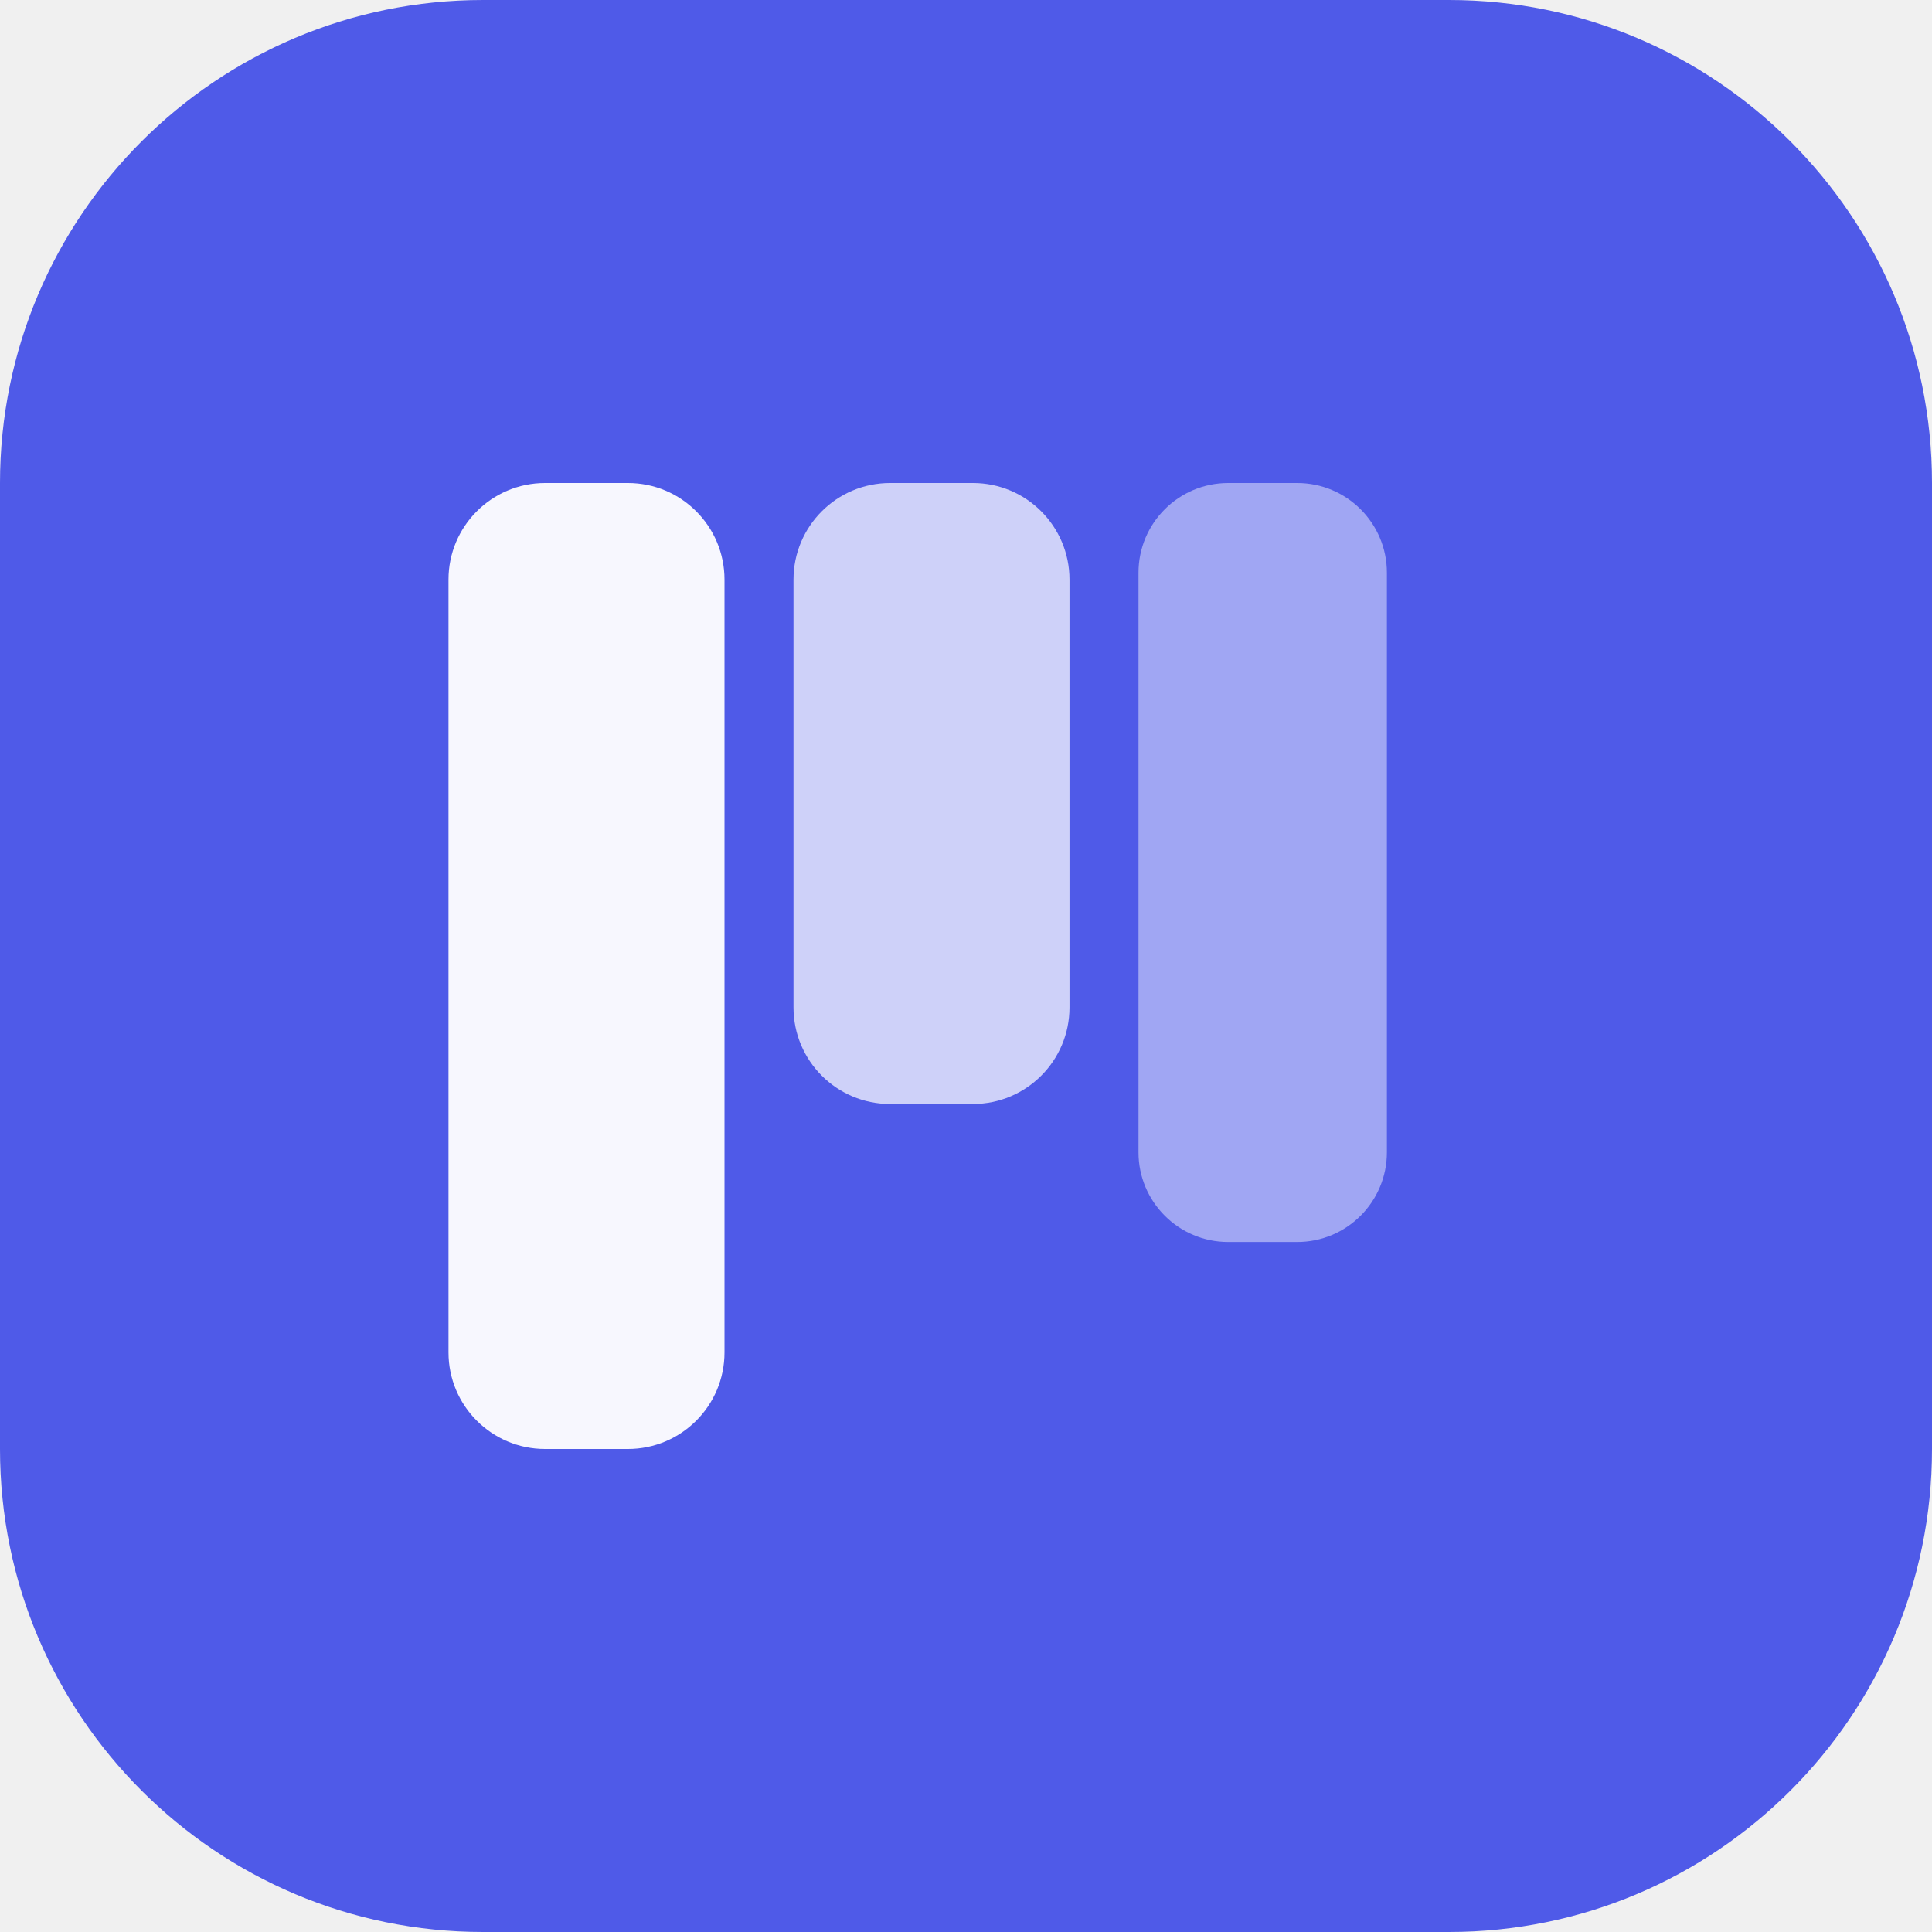
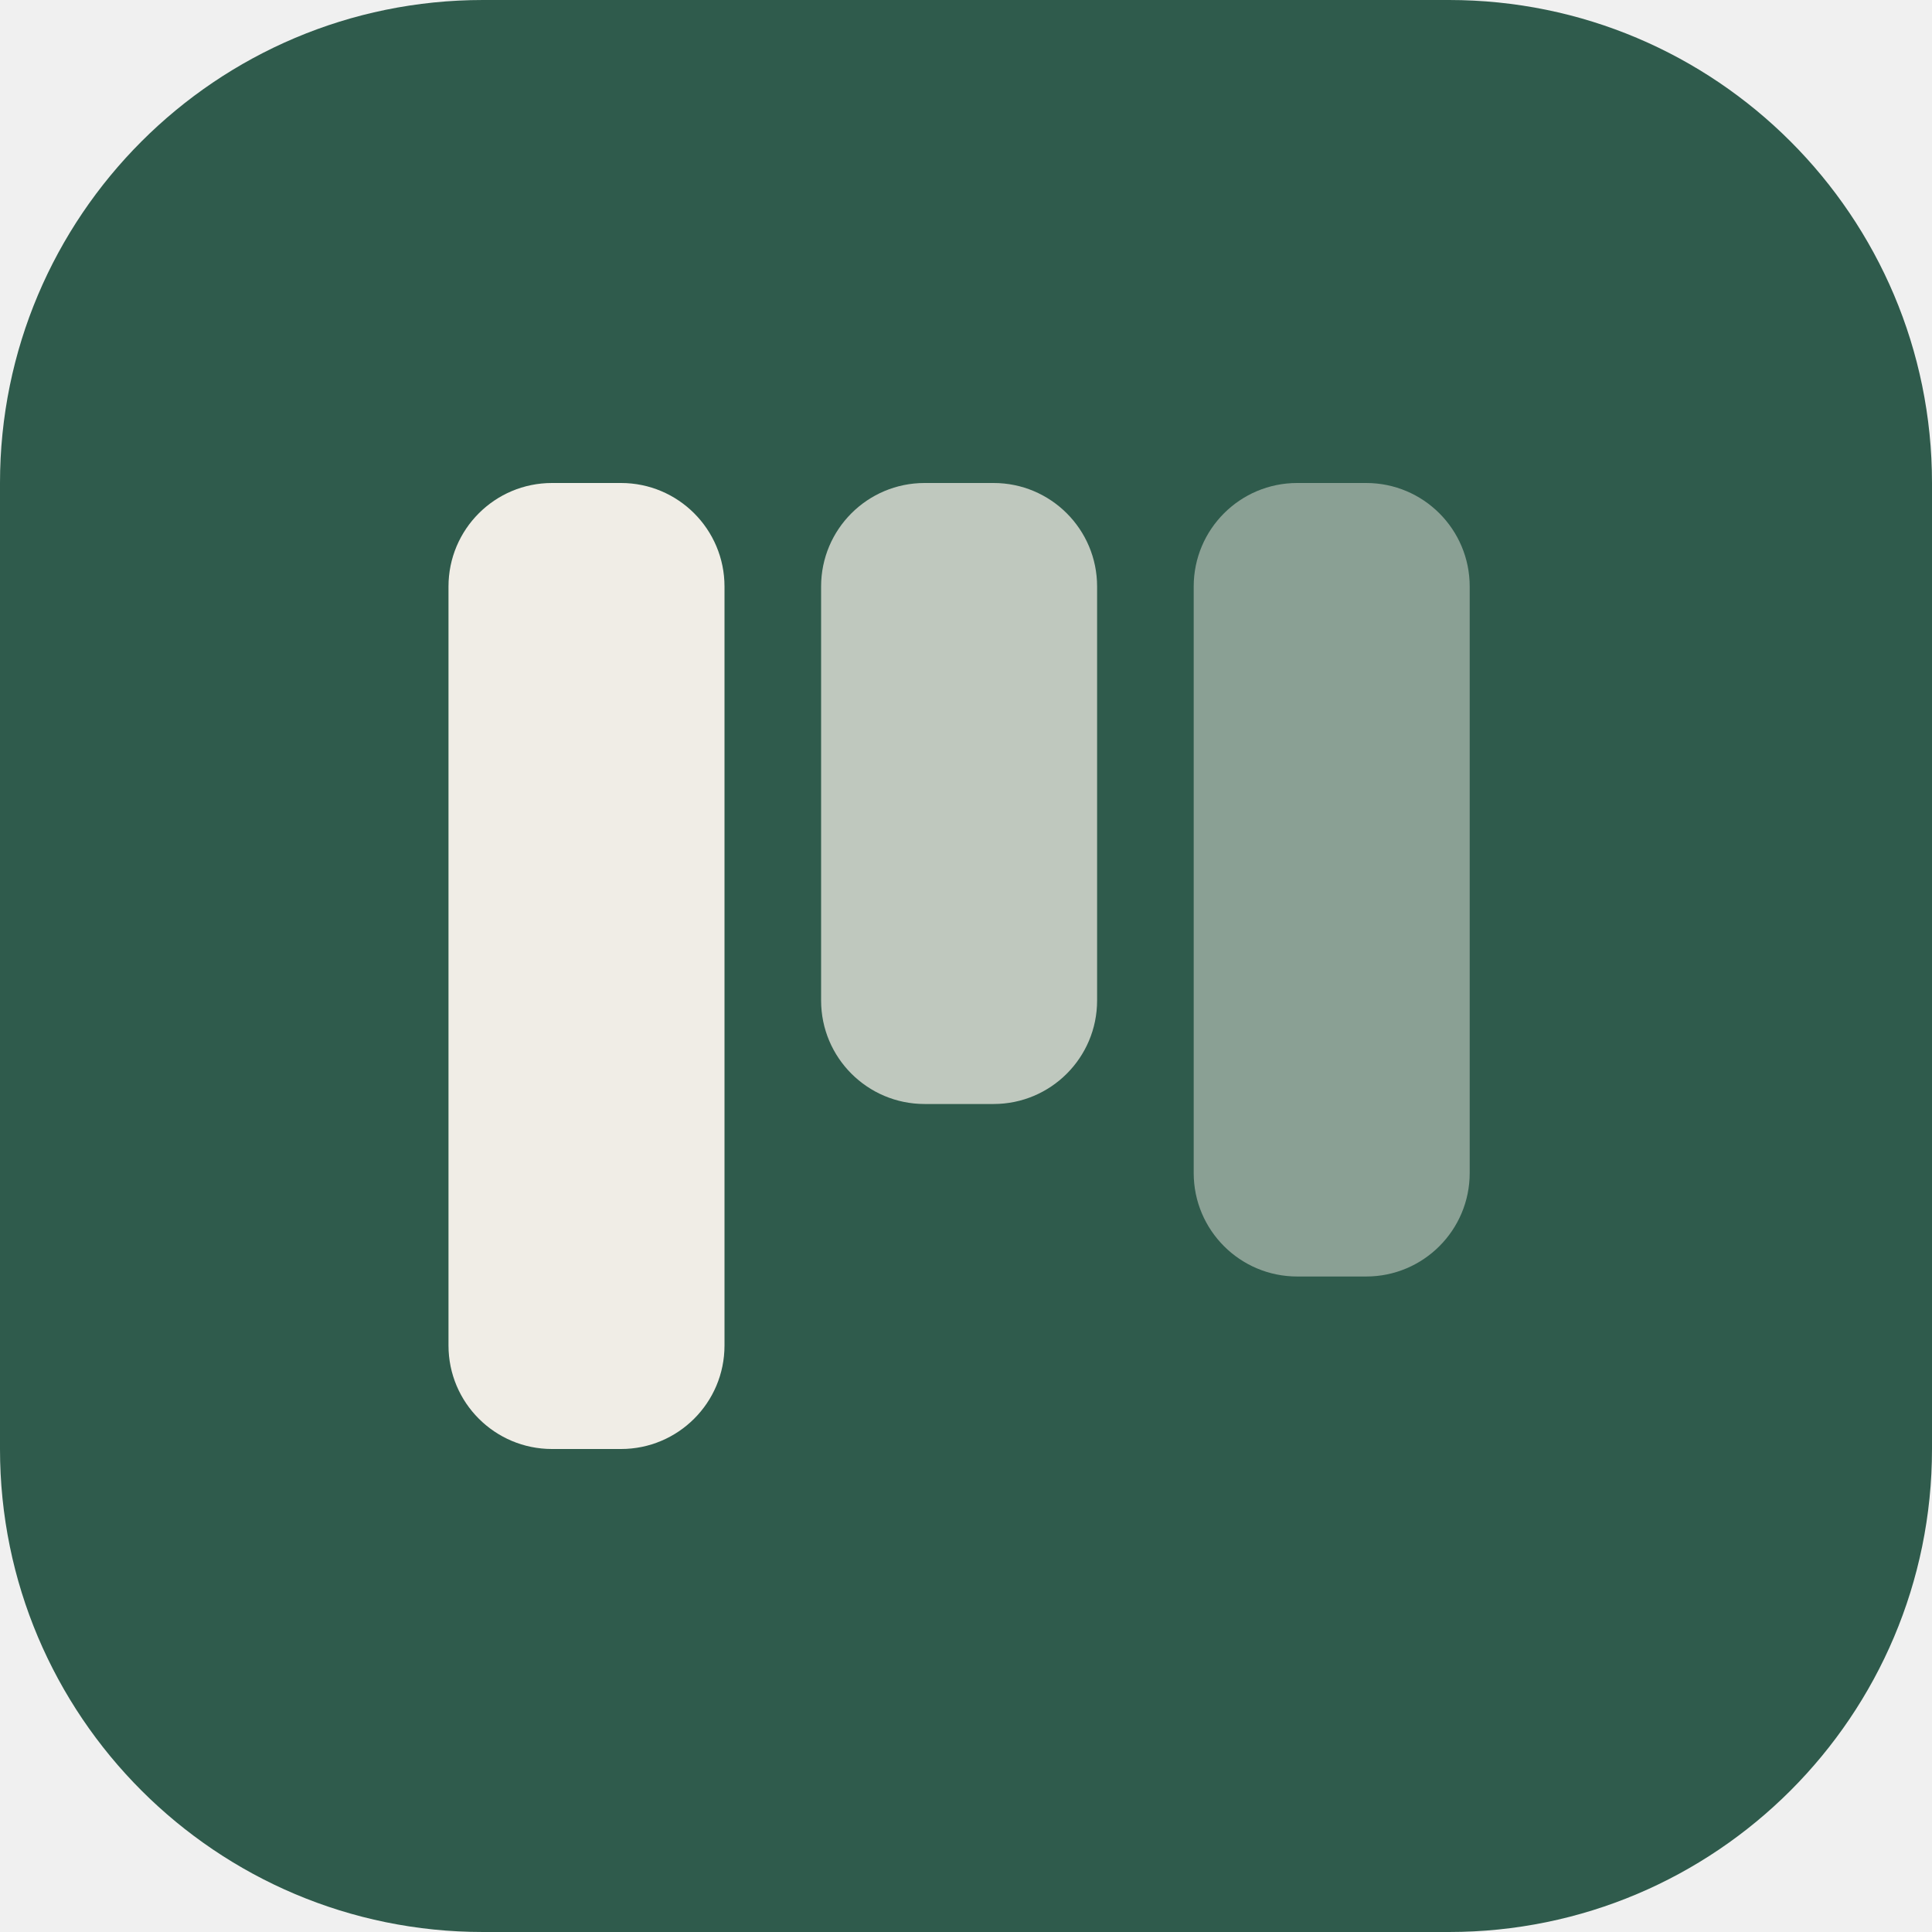
- <svg xmlns="http://www.w3.org/2000/svg" viewBox="0 0 28 28">
-   <rect width="28" height="28" rx="7" fill="#4F5AE8" />
-   <rect x="6.5" y="7" width="4" height="14" rx="1.4" fill="#fff" opacity="0.95" />
-   <rect x="11.5" y="7" width="4" height="9" rx="1.4" fill="#fff" opacity="0.72" />
-   <rect x="16.5" y="7" width="3.6" height="11" rx="1.3" fill="#fff" opacity="0.46" />
+ <svg xmlns="http://www.w3.org/2000/svg" viewBox="0 0 28 28" role="img" aria-label="KanbanFlow">
+   <rect width="28" height="28" rx="7" fill="#2F5B4C" />
+   <rect x="6.5" y="7" width="4" height="14" rx="1.5" fill="#F6F2EA" opacity="0.97" />
+   <rect x="11.9" y="7" width="4" height="9" rx="1.5" fill="#F6F2EA" opacity="0.72" />
+   <rect x="17.3" y="7" width="4" height="11.5" rx="1.5" fill="#F6F2EA" opacity="0.46" />
</svg>
